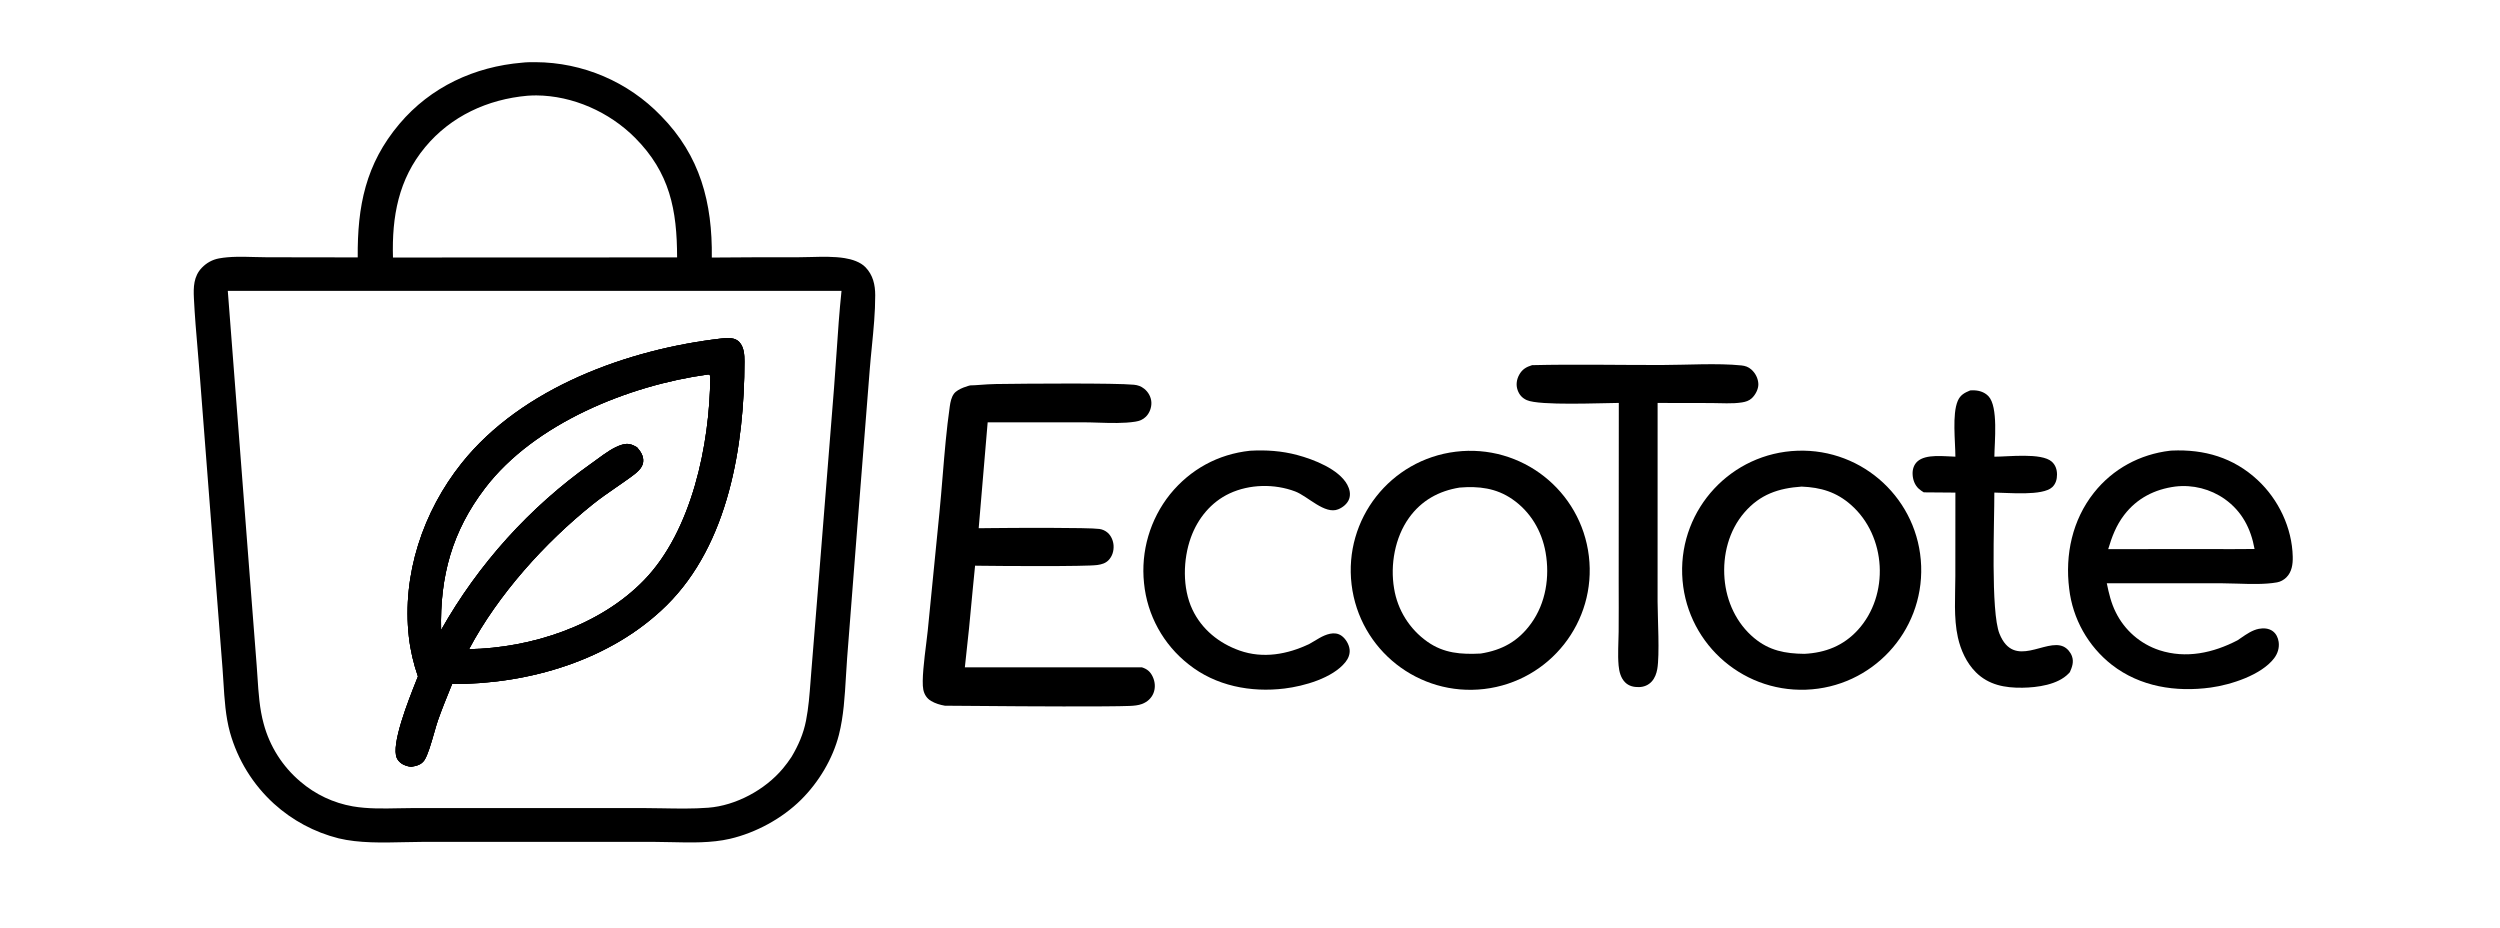
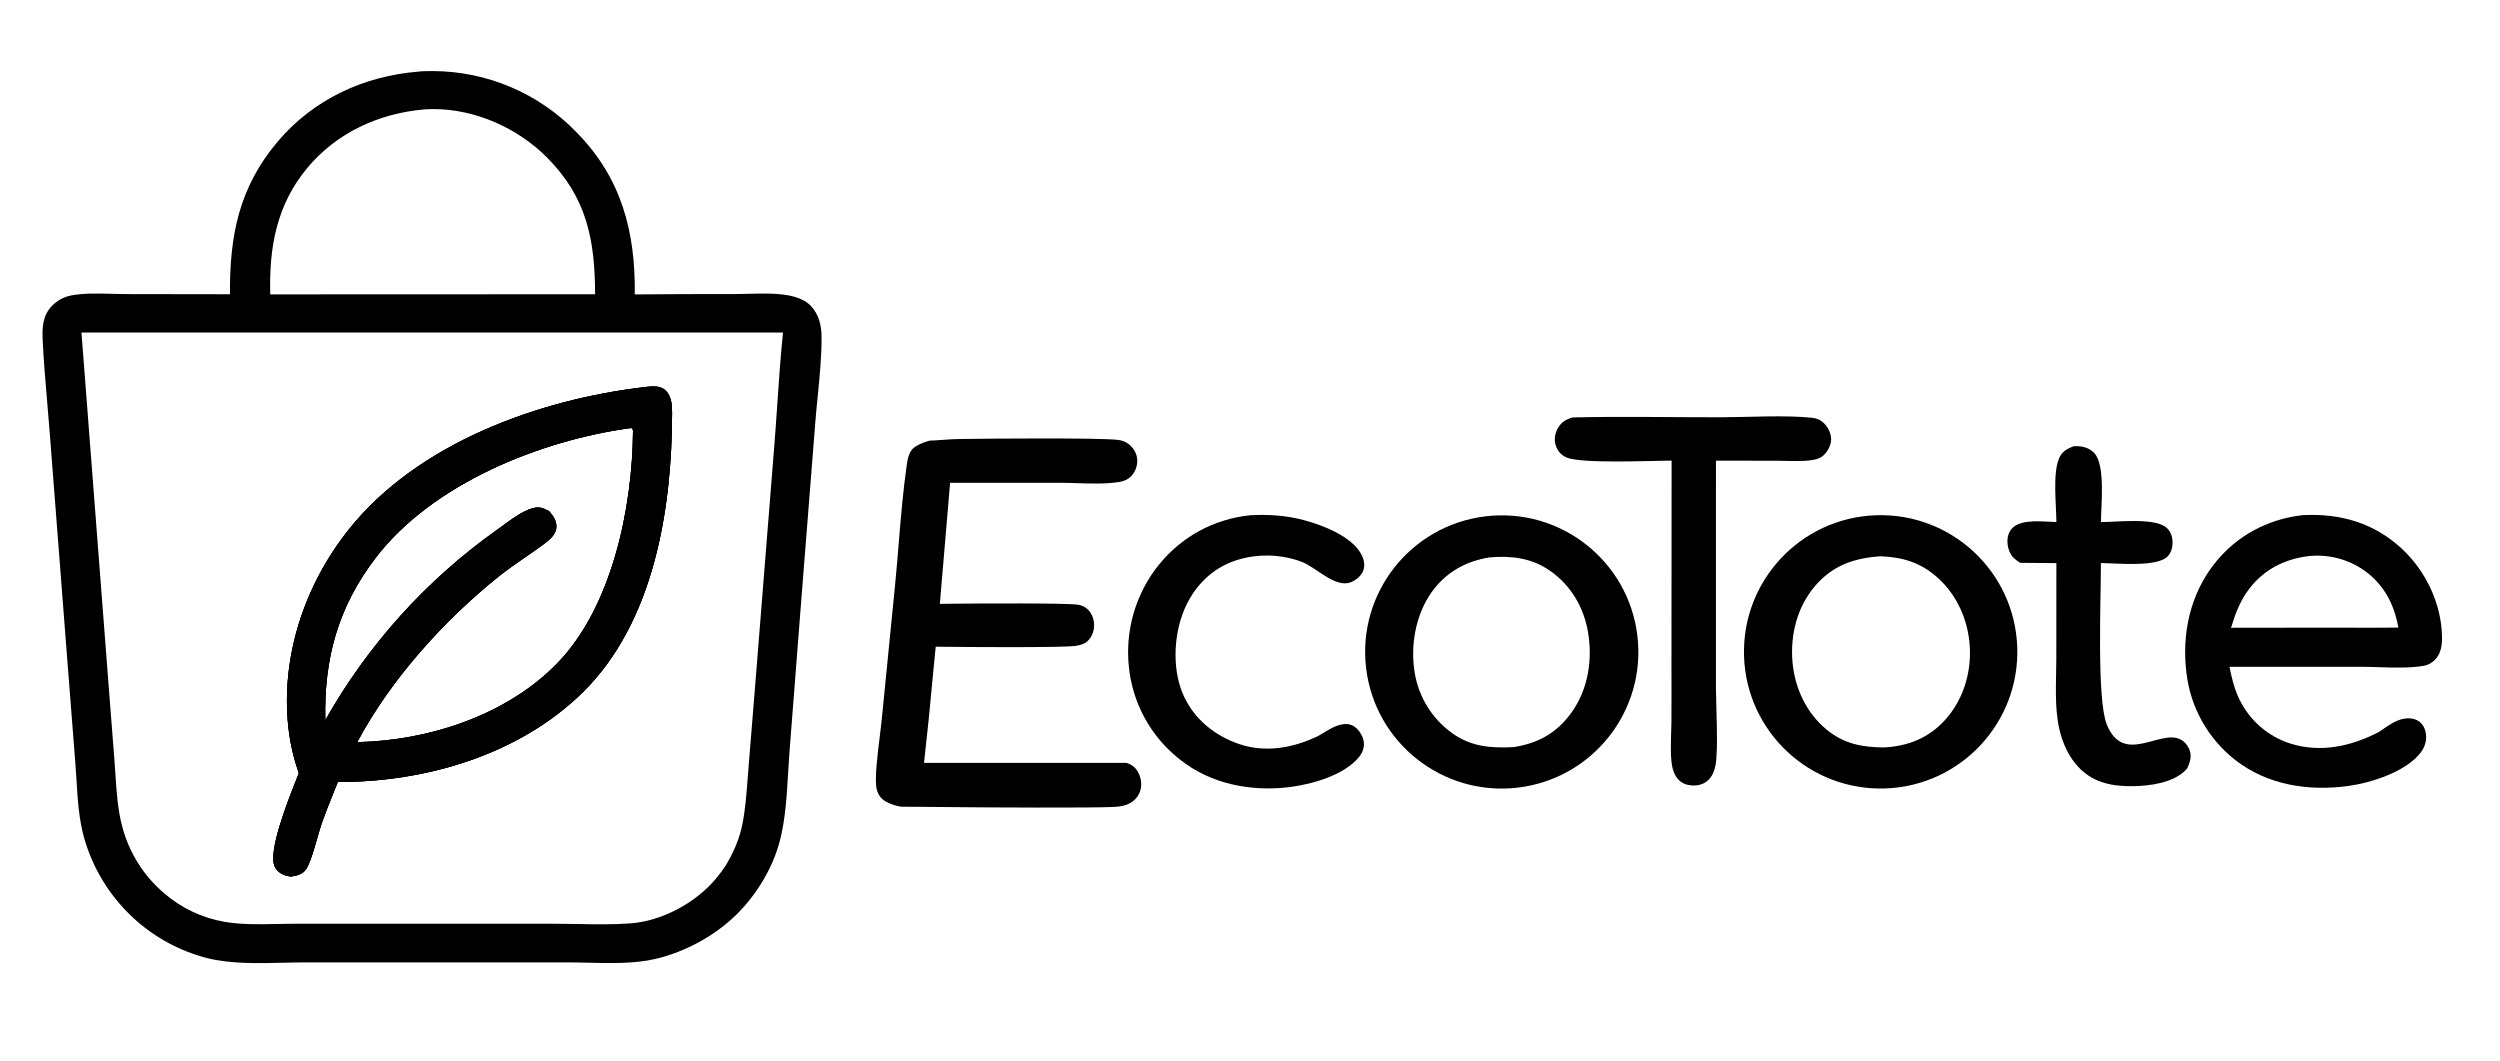
- <svg xmlns="http://www.w3.org/2000/svg" version="1.1" width="159" height="59" viewBox="0 0 2414 1024">
+ <svg xmlns="http://www.w3.org/2000/svg" version="1.1" width="2414" height="1024" viewBox="0 0 2414 1024">
  <g id="icomoon-ignore">
</g>
-   <path fill="#000" d="M417.573 68.629c-4.582 0.004-9.413 0.008-13.94 0.548-52.637 4.391-101.006 26.75-135.452 67.485-37.487 44.329-46.553 91.033-46.114 147.469l-100.281-0.154c-4.492-0.004-9.135-0.133-13.844-0.263-13.084-0.361-26.674-0.737-38.93 1.508-7.391 1.355-13.841 4.949-19.039 10.36-9.101 9.473-9.322 21.441-8.73 33.7 0.933 19.332 2.593 38.687 4.251 58.020 0.902 10.518 1.804 21.037 2.588 31.541l16.644 215.065 8.098 103.857c0.399 5.127 0.718 10.306 1.037 15.505 1.144 18.587 2.304 37.445 7.211 55.229 8.477 30.234 25.278 57.476 48.487 78.637 20.284 18.417 44.802 31.56 71.379 38.245 22.48 5.424 48.596 4.811 73.127 4.235 7.303-0.173 14.463-0.341 21.346-0.345l252.906 0.010c6.442 0 13.072 0.158 19.785 0.317 21.778 0.518 44.477 1.058 64.828-3.686 28.63-6.663 57.601-22.382 78.503-43.105 19.45-19.294 34.99-45.055 41.781-71.671 5.196-20.362 6.499-42.696 7.765-64.36 0.407-6.984 0.81-13.903 1.34-20.66l11.065-142.438 13.798-174.893c0.669-8.638 1.533-17.369 2.399-26.118 1.875-18.963 3.767-38.069 3.723-56.81-0.020-11.527-2.461-22.282-10.721-30.843-5.683-5.898-14.977-8.779-22.84-10.062-11.788-1.922-24.714-1.578-37.217-1.248-4.623 0.123-9.188 0.244-13.616 0.249-31.539-0.061-63.089 0.050-94.626 0.332l-1.356 0.020c0.74-60.436-12.714-112.296-56.162-156.498-36.305-37.617-86.262-58.96-138.534-59.179l-0.661 0.001zM608.707 413.357l1.7 0.098c0.044 0.116 0.086 0.224 0.127 0.323 0.020 0.053 0.041 0.102 0.061 0.151 0.075 0.18 0.142 0.336 0.2 0.471l0.072 0.164c0.31 0.707 0.367 0.835 0.353 1.972-0.543 74.108-20.379 169.519-72.975 223.792-48.706 50.261-124.34 74.923-193.314 76.289 32.127-60.425 83.753-117.729 137.005-160.29 8.234-6.577 16.857-12.522 25.483-18.47 5.554-3.83 11.11-7.661 16.568-11.663 5.298-3.888 12.431-9.163 13.182-16.254 0.689-6.53-2.784-11.598-6.873-16.261-5.726-3.319-9.918-4.705-16.457-2.785-9.283 2.724-18.638 9.593-27.082 15.792-2.237 1.643-4.411 3.239-6.501 4.697-68.282 48.352-125.019 111.206-166.147 184.063-1.387-59.275 12.111-108.929 48.463-156.608 54.554-71.553 158.973-113.605 246.133-125.481zM78.653 321.099l677.441-0.010c-2.403 22.816-3.961 45.84-5.516 68.827-0.866 12.807-1.732 25.615-2.743 38.363l-18.242 228.58-6.82 84.233c-0.304 3.657-0.581 7.333-0.859 11.017-1.094 14.532-2.199 29.197-5.003 43.425-2.879 14.601-8.468 27.294-16.040 40.028-2.921 4.432-6.091 8.698-9.491 12.775-19.639 23.467-51.876 40.947-82.496 43.261-16.675 1.26-33.83 0.944-50.826 0.632-7.355-0.136-14.683-0.271-21.931-0.276l-252.387 0.010c-5.395 0.003-10.885 0.116-16.416 0.23-16.962 0.351-34.329 0.711-50.631-2.096-21.383-3.735-41.365-13.153-57.843-27.274-19.738-16.646-33.903-38.932-40.586-63.87-4.572-16.529-5.712-34.14-6.831-51.433-0.281-4.343-0.561-8.666-0.894-12.948l-6.652-85.704-25.234-327.771zM623.749 373.64l-0.505 0.054c-102.833 11.896-219.904 54.192-286.373 137.492-42.723 53.538-66.064 123.174-58.355 191.745 1.693 15.059 5.102 29.452 10.019 43.77-0.557 1.423-1.235 3.128-2.007 5.067-8.439 21.211-28.056 70.514-21.233 85.096 1.973 4.213 5.993 7.039 10.351 8.426 1.796 0.563 3.604 0.886 5.473 1.106 5.762-0.949 11.087-2.137 14.555-7.289 3.723-5.546 7.537-18.859 10.797-30.249 1.554-5.424 2.983-10.414 4.219-13.921 4.225-12.001 9.021-23.805 13.812-35.594l0.057-0.138c0.56-1.379 1.121-2.759 1.681-4.14 84.797 0.25 175.366-26.292 236.712-86.821 68.604-67.704 85.886-176.877 86.022-269.267 0.010-7.285-0.49-15.929-5.821-21.5-3.274-3.427-8.208-4.46-12.785-4.359-2.21 0.050-4.419 0.285-6.619 0.519zM409.328 105.681c3.284-0.203 6.58-0.387 9.866-0.364 40.278 0.283 80.609 18.297 108.914 46.684 38.538 38.653 46.422 79.669 46.506 132.133l-313.639 0.126c-1.27-45.095 5.993-86.284 35.578-121.893 28.422-34.207 68.984-52.774 112.776-56.686z" />
-   <path fill="#000" d="M610.405 413.455l-1.701-0.098c-87.158 11.875-191.577 53.927-246.132 125.481-36.352 47.679-49.85 97.333-48.463 156.608 41.128-72.856 97.865-135.712 166.147-184.063 2.090-1.458 4.264-3.056 6.501-4.697 8.442-6.2 17.799-13.068 27.082-15.793 6.539-1.918 10.732-0.534 16.457 2.787 4.089 4.664 7.562 9.731 6.873 16.261-0.75 7.090-7.885 12.366-13.182 16.252-5.458 4.004-11.014 7.835-16.568 11.665-8.626 5.948-17.249 11.893-25.483 18.47-53.252 42.56-104.878 99.865-137.005 160.29 68.974-1.366 144.608-26.029 193.314-76.289 52.596-54.273 72.432-149.685 72.975-223.792 0.015-1.137-0.042-1.267-0.353-1.973-0.075-0.17-0.167-0.376-0.272-0.633-0.059-0.14-0.121-0.297-0.189-0.474zM623.243 373.694l0.505-0.054c2.2-0.236 4.409-0.471 6.619-0.519 4.577-0.101 9.511 0.932 12.785 4.359 5.329 5.571 5.831 14.215 5.821 21.5-0.136 92.388-17.418 201.561-86.022 269.267-61.346 60.529-151.915 87.071-236.712 86.821-0.56 1.379-1.121 2.759-1.682 4.14l-0.056 0.138c-4.791 11.788-9.588 23.593-13.812 35.594-1.236 3.506-2.665 8.495-4.219 13.921-3.261 11.388-7.074 24.703-10.797 30.247-3.468 5.152-8.793 6.341-14.555 7.291-1.868-0.219-3.676-0.543-5.473-1.106-4.359-1.387-8.378-4.213-10.351-8.428-6.823-14.58 12.794-63.883 21.233-85.094 0.771-1.94 1.45-3.645 2.006-5.067-4.915-14.32-8.325-28.711-10.018-43.77-7.709-68.573 15.632-138.208 58.355-191.745 66.469-83.301 183.539-125.598 286.373-137.492z" />
-   <path fill="#000" d="M623.751 373.64l-0.503 0.054c-102.834 11.894-219.904 54.192-286.375 137.492-42.723 53.538-66.064 123.173-58.355 191.745 1.694 15.059 5.104 29.45 10.019 43.77-0.556 1.422-1.235 3.128-2.007 5.067-8.439 21.211-28.055 70.514-21.233 85.094 1.973 4.214 5.993 7.041 10.351 8.428 1.796 0.563 3.604 0.886 5.474 1.106 5.761-0.949 11.087-2.139 14.554-7.291 3.724-5.544 7.535-18.852 10.797-30.24 1.554-5.429 2.983-10.42 4.219-13.928 4.225-12.003 9.023-23.805 13.814-35.594 0.019-0.047 0.037-0.092 0.056-0.138 0.56-1.381 1.122-2.76 1.681-4.14 84.797 0.25 175.367-26.292 236.712-86.821 68.605-67.705 85.887-176.878 86.022-269.267 0.010-7.285-0.49-15.929-5.819-21.5-3.275-3.427-8.208-4.46-12.787-4.359-2.209 0.048-4.418 0.284-6.619 0.519zM608.708 413.357l1.7 0.098c0.069 0.177 0.132 0.334 0.19 0.474 0.107 0.259 0.196 0.464 0.271 0.633 0.312 0.707 0.369 0.837 0.353 1.973-0.541 74.107-20.379 169.519-72.975 223.792-48.704 50.261-124.338 74.923-193.312 76.289 32.126-60.425 83.751-117.729 137.004-160.29 8.236-6.577 16.857-12.522 25.483-18.47 5.554-3.83 11.112-7.661 16.568-11.665 5.298-3.887 12.433-9.162 13.183-16.252 0.689-6.53-2.785-11.598-6.873-16.261-5.726-3.321-9.918-4.705-16.459-2.787-9.283 2.725-18.638 9.593-27.080 15.793-2.237 1.641-4.412 3.239-6.502 4.697-68.28 48.35-125.017 111.206-166.145 184.063-1.388-59.275 12.11-108.929 48.463-156.608 54.554-71.554 158.973-113.605 246.132-125.481z" />
-   <path fill="#000" d="M1947.853 624.77c-2.575-72.84-63.707-129.796-136.528-127.238-72.85 2.548-129.829 63.696-127.269 136.536 2.575 72.852 63.722 129.82 136.558 127.248 72.85-2.582 129.799-63.716 127.239-136.546zM1815.903 537.129c21.255 0.862 38.473 5.97 54.667 20.316 19.31 17.082 30.076 41.762 31.481 67.325 1.419 25.587-6.641 51.523-24.049 70.583-15.916 17.418-35.767 25.215-59.026 26.378-21.226-0.221-38.736-3.525-55.486-17.453-19.558-16.267-30.618-40.353-32.695-65.486-2.15-26.134 4.681-53.153 22.031-73.201 17.218-19.874 37.537-26.716 63.078-28.461z" />
-   <path fill="#000" d="M1581.056 613.844c-8.675-72.433-74.503-124.062-146.906-115.241-72.217 8.796-123.679 74.399-115.022 146.634 8.659 72.236 74.167 123.816 146.42 115.299 72.441-8.552 124.197-74.272 115.507-146.692zM1438.375 538.2c21.13-1.723 40.267 0.5 58.113 12.775 20.041 13.777 32.636 35.059 36.805 58.832 4.725 26.994 0.278 55.864-15.96 78.355-14.219 19.699-31.978 29.474-55.651 33.243-21.62 1.106-40.719-0.209-58.927-13.090-19.637-13.836-32.869-35.002-36.703-58.715-4.413-26.157 0.873-56.26 16.488-78.019 13.723-19.118 32.882-29.718 55.834-33.382z" />
-   <path fill="#000" d="M2224.523 497.37c-0.658 0.023-1.287 0.070-1.946 0.152-33.221 3.92-63.137 20.002-84.012 46.368-23.845 30.101-32.022 68.267-27.312 106.013 3.847 33.151 20.816 63.381 47.104 83.965 31.13 24.191 70.612 30.334 109.085 25.075 22.25-3.049 55.706-13.707 69.939-32.231 3.994-5.202 6.012-11.555 5.091-18.117-0.644-4.607-2.677-9.017-6.466-11.845-4.359-3.246-10.181-3.654-15.36-2.642-7.197 1.404-13.648 5.854-19.763 10.076-1.302 0.889-2.575 1.769-3.833 2.607-26.873 13.963-56.671 20.527-86.221 10.949-21.021-6.922-38.4-22.015-48.172-41.889-5.105-10.158-7.636-20.944-9.889-32.010h126.786c5.281 0.007 10.942 0.189 16.764 0.374 15.038 0.483 31.13 0.999 44.398-1.375 3.789-0.674 7.387-2.699 10.138-5.376 6.232-6.074 7.344-14.672 7.153-22.968-0.702-31.766-15.623-63.102-38.736-84.593-26.683-24.819-58.865-34.15-94.749-32.534zM2228.429 537.060c19.251-2.257 38.663 2.654 54.521 13.812 18.959 13.474 28.906 32.603 32.9 55.119-16.077 0.193-32.168 0.149-48.26 0.105-8.031-0.022-16.077-0.044-24.108-0.037l-89.176 0.117c4.081-13.719 8.821-26.181 17.584-37.677 14.146-18.512 33.719-28.438 56.539-31.44z" />
-   <path fill="#000" d="M1518.343 403.077c47.587-1.129 95.437-0.082 143.053-0.162 27.136-0.047 61.776-2.247 88.108 0.465 4.242 0.442 7.621 1.64 10.84 4.456 4.579 4.004 7.636 10.043 7.797 16.163 0.132 5.527-3.248 11.868-7.241 15.579-3.043 2.816-6.671 3.945-10.693 4.596-10.957 1.769-23.055 0.733-34.187 0.721l-59.085-0.104-0.029 219.288c0.088 18.477 2.428 58.785-0.351 74.505-0.878 4.933-2.662 9.855-6.071 13.637-3.643 4.061-8.689 6.109-14.102 6.224-5.691 0.129-11.22-1.116-15.316-5.247-4.827-4.829-6.583-11.938-7.183-18.536-1.097-12.171-0.088-25.051 0.044-37.281 0.205-18.094 0.044-36.2 0.044-54.292l0.132-198.333c-19.646 0.094-87.669 3.223-101.595-3.095-5.091-2.304-8.28-5.865-10.138-11.159-1.96-5.632-1.068-11.636 1.77-16.802 3.335-6.050 7.782-8.645 14.204-10.623z" />
-   <path fill="#000" d="M1207.033 497.544c17.679-1.001 34.952 0.129 52.117 4.724 18.125 4.852 45.844 15.546 55.214 32.743 2.576 4.737 3.92 10.404 2.104 15.639-1.859 5.341-6.932 9.425-12.044 11.52-14.907 6.109-33.57-14.43-47.593-19.712-22.804-8.599-50.23-8.122-72.417 2.234-20.383 9.519-35.038 27.543-42.628 48.476-8.808 24.295-9.551 55.979 1.631 79.658 10.369 21.944 29.444 37.281 52.073 45.274 25.894 9.157 52.874 4.283 77.071-7.319 7.499-4.061 14.308-9.471 22.851-11.241 4.415-0.907 8.774-0.43 12.538 2.177 4.633 3.211 8.379 9.564 8.994 15.173 0.578 5.259-1.467 10.1-4.731 14.139-14.156 17.546-45.667 26.367-67.113 28.995-37.219 4.561-75.988-2.896-105.775-26.646-27.999-21.887-45.815-54.281-49.3-89.642-3.689-35.233 6.643-70.501 28.76-98.171 22.42-27.565 53.012-44.251 88.247-48.021z" />
-   <path fill="#000" d="M2001.979 430.952c0.746-0.034 1.477-0.069 2.209-0.092 6.597-0.209 13.224 1.559 17.891 6.422 11.132 11.625 6.7 50.79 6.583 66.825 15.141 0.094 52.005-4.62 63.356 5.481 4.111 3.664 5.793 8.738 5.793 14.149 0.029 5.247-1.331 10.275-5.222 13.975-10.62 10.053-48.933 6.097-63.956 6.004 0.132 32.208-4.213 131.485 5.705 155.92 16.048 39.516 50.834 4.76 70.671 14.103 4.242 2.001 7.724 6.224 9.304 10.623 2.224 6.26 0.234 11.856-2.326 17.604-0.453 0.49-0.892 0.967-1.331 1.444-11.981 12.485-34.509 15.487-51.039 15.72-19.178 0.279-37.332-2.978-51.493-17.174-10.24-10.263-16.603-24.343-19.734-38.352-4.813-21.643-2.823-45.602-2.809-67.675l0.059-92.179c-11.644-0.012-23.289-0.092-34.918-0.279-1.916-1.198-3.789-2.431-5.486-3.956-4.593-4.143-6.685-10.322-6.846-16.407-0.146-5.095 1.419-10.123 5.222-13.648 9.406-8.704 30.076-5.585 42.028-5.376-0.044-16.767-3.716-46.833 2.619-61.588 2.809-6.551 7.417-8.925 13.722-11.543z" />
-   <path fill="#000" d="M1078.809 424.678c-20.048-1.97-118.181-1.273-152.225-0.772-6.26 0.092-12.064 0.519-17.164 0.895-4.337 0.319-8.164 0.601-11.323 0.606 0 0-13.549 3.179-17.94 9.283-2.873 3.997-3.855 9.067-4.541 13.84-3.637 25.35-5.765 51.215-7.886 76.993-1.116 13.568-2.231 27.111-3.564 40.543l-12.911 130.311c-0.342 3.482-0.938 8.237-1.614 13.637-2.187 17.453-5.217 41.631-3.256 51.254 1.083 5.332 3.909 9.738 8.625 12.518 4.653 2.743 9.925 4.304 15.222 5.202h0.048c10.948-0.022 27.458 0.149 45.904 0.339 38.246 0.396 135.502 0.878 158.116-0.095 4.509-0.197 9.288-0.581 13.539-2.187 5.708-2.165 10.399-6.295 12.657-12.044 2.273-5.783 1.77-12.263-0.809-17.848-2.591-5.632-6.094-8.634-11.968-10.519h-195.474c3.262-28.78 6.178-57.594 8.748-86.442l2.308-23.45 0.224-2.324c1.527 0.020 3.539 0.050 5.927 0.086 19.909 0.3 116.812 0.998 129.159-0.843 4.532-0.674 8.764-1.815 12.080-5.155 4.291-4.329 6.074-10.309 5.718-16.312-0.3-5.097-2.556-10.647-6.429-14.080-2.586-2.281-5.79-3.758-9.209-4.235-11.54-1.679-97.693-1.224-119.441-0.945-5.834 0.075-10.68 0.138-13.812 0.142l9.908-116.906h105.488c5.379 0.004 10.982 0.183 16.669 0.366 13.767 0.44 28.036 0.898 40.839-1.087 4.554-0.698 8.458-2.257 11.761-5.573 4.045-4.061 6.258-10.205 5.948-15.906-0.317-5.818-3.448-11.358-7.999-14.928-3.467-2.724-6.981-3.945-11.325-4.364z" />
+   <path d="M417.573 68.629c-4.582 0.004-9.413 0.008-13.94 0.548-52.637 4.391-101.006 26.75-135.452 67.485-37.487 44.329-46.553 91.033-46.114 147.469l-100.281-0.154c-4.492-0.004-9.135-0.133-13.844-0.263-13.084-0.361-26.674-0.737-38.93 1.508-7.391 1.355-13.841 4.949-19.039 10.36-9.101 9.473-9.322 21.441-8.73 33.7 0.933 19.332 2.593 38.687 4.251 58.020 0.902 10.518 1.804 21.037 2.588 31.541l16.644 215.065 8.098 103.857c0.399 5.127 0.718 10.306 1.037 15.505 1.144 18.587 2.304 37.445 7.211 55.229 8.477 30.234 25.278 57.476 48.487 78.637 20.284 18.417 44.802 31.56 71.379 38.245 22.48 5.424 48.596 4.811 73.127 4.235 7.303-0.173 14.463-0.341 21.346-0.345l252.906 0.010c6.442 0 13.072 0.158 19.785 0.317 21.778 0.518 44.477 1.058 64.828-3.686 28.63-6.663 57.601-22.382 78.503-43.105 19.45-19.294 34.99-45.055 41.781-71.671 5.196-20.362 6.499-42.696 7.765-64.36 0.407-6.984 0.81-13.903 1.34-20.66l11.065-142.438 13.798-174.893c0.669-8.638 1.533-17.369 2.399-26.118 1.875-18.963 3.767-38.069 3.723-56.81-0.020-11.527-2.461-22.282-10.721-30.843-5.683-5.898-14.977-8.779-22.84-10.062-11.788-1.922-24.714-1.578-37.217-1.248-4.623 0.123-9.188 0.244-13.616 0.249-31.539-0.061-63.089 0.050-94.626 0.332l-1.356 0.020c0.74-60.436-12.714-112.296-56.162-156.498-36.305-37.617-86.262-58.96-138.534-59.179l-0.661 0.001zM608.707 413.357l1.7 0.098c0.044 0.116 0.086 0.224 0.127 0.323 0.020 0.053 0.041 0.102 0.061 0.151 0.075 0.18 0.142 0.336 0.2 0.471l0.072 0.164c0.31 0.707 0.367 0.835 0.353 1.972-0.543 74.108-20.379 169.519-72.975 223.792-48.706 50.261-124.34 74.923-193.314 76.289 32.127-60.425 83.753-117.729 137.005-160.29 8.234-6.577 16.857-12.522 25.483-18.47 5.554-3.83 11.11-7.661 16.568-11.663 5.298-3.888 12.431-9.163 13.182-16.254 0.689-6.53-2.784-11.598-6.873-16.261-5.726-3.319-9.918-4.705-16.457-2.785-9.283 2.724-18.638 9.593-27.082 15.792-2.237 1.643-4.411 3.239-6.501 4.697-68.282 48.352-125.019 111.206-166.147 184.063-1.387-59.275 12.111-108.929 48.463-156.608 54.554-71.553 158.973-113.605 246.133-125.481zM78.653 321.099l677.441-0.010c-2.403 22.816-3.961 45.84-5.516 68.827-0.866 12.807-1.732 25.615-2.743 38.363l-18.242 228.58-6.82 84.233c-0.304 3.657-0.581 7.333-0.859 11.017-1.094 14.532-2.199 29.197-5.003 43.425-2.879 14.601-8.468 27.294-16.040 40.028-2.921 4.432-6.091 8.698-9.491 12.775-19.639 23.467-51.876 40.947-82.496 43.261-16.675 1.26-33.83 0.944-50.826 0.632-7.355-0.136-14.683-0.271-21.931-0.276l-252.387 0.010c-5.395 0.003-10.885 0.116-16.416 0.23-16.962 0.351-34.329 0.711-50.631-2.096-21.383-3.735-41.365-13.153-57.843-27.274-19.738-16.646-33.903-38.932-40.586-63.87-4.572-16.529-5.712-34.14-6.831-51.433-0.281-4.343-0.561-8.666-0.894-12.948l-6.652-85.704-25.234-327.771zM623.749 373.64l-0.505 0.054c-102.833 11.896-219.904 54.192-286.373 137.492-42.723 53.538-66.064 123.174-58.355 191.745 1.693 15.059 5.102 29.452 10.019 43.77-0.557 1.423-1.235 3.128-2.007 5.067-8.439 21.211-28.056 70.514-21.233 85.096 1.973 4.213 5.993 7.039 10.351 8.426 1.796 0.563 3.604 0.886 5.473 1.106 5.762-0.949 11.087-2.137 14.555-7.289 3.723-5.546 7.537-18.859 10.797-30.249 1.554-5.424 2.983-10.414 4.219-13.921 4.225-12.001 9.021-23.805 13.812-35.594l0.057-0.138c0.56-1.379 1.121-2.759 1.681-4.14 84.797 0.25 175.366-26.292 236.712-86.821 68.604-67.704 85.886-176.877 86.022-269.267 0.010-7.285-0.49-15.929-5.821-21.5-3.274-3.427-8.208-4.46-12.785-4.359-2.21 0.050-4.419 0.285-6.619 0.519zM409.328 105.681c3.284-0.203 6.58-0.387 9.866-0.364 40.278 0.283 80.609 18.297 108.914 46.684 38.538 38.653 46.422 79.669 46.506 132.133l-313.639 0.126c-1.27-45.095 5.993-86.284 35.578-121.893 28.422-34.207 68.984-52.774 112.776-56.686z" />
+   <path d="M610.405 413.455l-1.701-0.098c-87.158 11.875-191.577 53.927-246.132 125.481-36.352 47.679-49.85 97.333-48.463 156.608 41.128-72.856 97.865-135.712 166.147-184.063 2.090-1.458 4.264-3.056 6.501-4.697 8.442-6.2 17.799-13.068 27.082-15.793 6.539-1.918 10.732-0.534 16.457 2.787 4.089 4.664 7.562 9.731 6.873 16.261-0.75 7.090-7.885 12.366-13.182 16.252-5.458 4.004-11.014 7.835-16.568 11.665-8.626 5.948-17.249 11.893-25.483 18.47-53.252 42.56-104.878 99.865-137.005 160.29 68.974-1.366 144.608-26.029 193.314-76.289 52.596-54.273 72.432-149.685 72.975-223.792 0.015-1.137-0.042-1.267-0.353-1.973-0.075-0.17-0.167-0.376-0.272-0.633-0.059-0.14-0.121-0.297-0.189-0.474zM623.243 373.694l0.505-0.054c2.2-0.236 4.409-0.471 6.619-0.519 4.577-0.101 9.511 0.932 12.785 4.359 5.329 5.571 5.831 14.215 5.821 21.5-0.136 92.388-17.418 201.561-86.022 269.267-61.346 60.529-151.915 87.071-236.712 86.821-0.56 1.379-1.121 2.759-1.682 4.14l-0.056 0.138c-4.791 11.788-9.588 23.593-13.812 35.594-1.236 3.506-2.665 8.495-4.219 13.921-3.261 11.388-7.074 24.703-10.797 30.247-3.468 5.152-8.793 6.341-14.555 7.291-1.868-0.219-3.676-0.543-5.473-1.106-4.359-1.387-8.378-4.213-10.351-8.428-6.823-14.58 12.794-63.883 21.233-85.094 0.771-1.94 1.45-3.645 2.006-5.067-4.915-14.32-8.325-28.711-10.018-43.77-7.709-68.573 15.632-138.208 58.355-191.745 66.469-83.301 183.539-125.598 286.373-137.492z" />
+   <path d="M623.751 373.64l-0.503 0.054c-102.834 11.894-219.904 54.192-286.375 137.492-42.723 53.538-66.064 123.173-58.355 191.745 1.694 15.059 5.104 29.45 10.019 43.77-0.556 1.422-1.235 3.128-2.007 5.067-8.439 21.211-28.055 70.514-21.233 85.094 1.973 4.214 5.993 7.041 10.351 8.428 1.796 0.563 3.604 0.886 5.474 1.106 5.761-0.949 11.087-2.139 14.554-7.291 3.724-5.544 7.535-18.852 10.797-30.24 1.554-5.429 2.983-10.42 4.219-13.928 4.225-12.003 9.023-23.805 13.814-35.594 0.019-0.047 0.037-0.092 0.056-0.138 0.56-1.381 1.122-2.76 1.681-4.14 84.797 0.25 175.367-26.292 236.712-86.821 68.605-67.705 85.887-176.878 86.022-269.267 0.010-7.285-0.49-15.929-5.819-21.5-3.275-3.427-8.208-4.46-12.787-4.359-2.209 0.048-4.418 0.284-6.619 0.519zM608.708 413.357l1.7 0.098c0.069 0.177 0.132 0.334 0.19 0.474 0.107 0.259 0.196 0.464 0.271 0.633 0.312 0.707 0.369 0.837 0.353 1.973-0.541 74.107-20.379 169.519-72.975 223.792-48.704 50.261-124.338 74.923-193.312 76.289 32.126-60.425 83.751-117.729 137.004-160.29 8.236-6.577 16.857-12.522 25.483-18.47 5.554-3.83 11.112-7.661 16.568-11.665 5.298-3.887 12.433-9.162 13.183-16.252 0.689-6.53-2.785-11.598-6.873-16.261-5.726-3.321-9.918-4.705-16.459-2.787-9.283 2.725-18.638 9.593-27.080 15.793-2.237 1.641-4.412 3.239-6.502 4.697-68.28 48.35-125.017 111.206-166.145 184.063-1.388-59.275 12.11-108.929 48.463-156.608 54.554-71.554 158.973-113.605 246.132-125.481z" />
+   <path d="M1947.853 624.77c-2.575-72.84-63.707-129.796-136.528-127.238-72.85 2.548-129.829 63.696-127.269 136.536 2.575 72.852 63.722 129.82 136.558 127.248 72.85-2.582 129.799-63.716 127.239-136.546zM1815.903 537.129c21.255 0.862 38.473 5.97 54.667 20.316 19.31 17.082 30.076 41.762 31.481 67.325 1.419 25.587-6.641 51.523-24.049 70.583-15.916 17.418-35.767 25.215-59.026 26.378-21.226-0.221-38.736-3.525-55.486-17.453-19.558-16.267-30.618-40.353-32.695-65.486-2.15-26.134 4.681-53.153 22.031-73.201 17.218-19.874 37.537-26.716 63.078-28.461z" />
+   <path d="M1581.056 613.844c-8.675-72.433-74.503-124.062-146.906-115.241-72.217 8.796-123.679 74.399-115.022 146.634 8.659 72.236 74.167 123.816 146.42 115.299 72.441-8.552 124.197-74.272 115.507-146.692zM1438.375 538.2c21.13-1.723 40.267 0.5 58.113 12.775 20.041 13.777 32.636 35.059 36.805 58.832 4.725 26.994 0.278 55.864-15.96 78.355-14.219 19.699-31.978 29.474-55.651 33.243-21.62 1.106-40.719-0.209-58.927-13.090-19.637-13.836-32.869-35.002-36.703-58.715-4.413-26.157 0.873-56.26 16.488-78.019 13.723-19.118 32.882-29.718 55.834-33.382z" />
+   <path d="M2224.523 497.37c-0.658 0.023-1.287 0.070-1.946 0.152-33.221 3.92-63.137 20.002-84.012 46.368-23.845 30.101-32.022 68.267-27.312 106.013 3.847 33.151 20.816 63.381 47.104 83.965 31.13 24.191 70.612 30.334 109.085 25.075 22.25-3.049 55.706-13.707 69.939-32.231 3.994-5.202 6.012-11.555 5.091-18.117-0.644-4.607-2.677-9.017-6.466-11.845-4.359-3.246-10.181-3.654-15.36-2.642-7.197 1.404-13.648 5.854-19.763 10.076-1.302 0.889-2.575 1.769-3.833 2.607-26.873 13.963-56.671 20.527-86.221 10.949-21.021-6.922-38.4-22.015-48.172-41.889-5.105-10.158-7.636-20.944-9.889-32.010h126.786c5.281 0.007 10.942 0.189 16.764 0.374 15.038 0.483 31.13 0.999 44.398-1.375 3.789-0.674 7.387-2.699 10.138-5.376 6.232-6.074 7.344-14.672 7.153-22.968-0.702-31.766-15.623-63.102-38.736-84.593-26.683-24.819-58.865-34.15-94.749-32.534zM2228.429 537.060c19.251-2.257 38.663 2.654 54.521 13.812 18.959 13.474 28.906 32.603 32.9 55.119-16.077 0.193-32.168 0.149-48.26 0.105-8.031-0.022-16.077-0.044-24.108-0.037l-89.176 0.117c4.081-13.719 8.821-26.181 17.584-37.677 14.146-18.512 33.719-28.438 56.539-31.44z" />
+   <path d="M1518.343 403.077c47.587-1.129 95.437-0.082 143.053-0.162 27.136-0.047 61.776-2.247 88.108 0.465 4.242 0.442 7.621 1.64 10.84 4.456 4.579 4.004 7.636 10.043 7.797 16.163 0.132 5.527-3.248 11.868-7.241 15.579-3.043 2.816-6.671 3.945-10.693 4.596-10.957 1.769-23.055 0.733-34.187 0.721l-59.085-0.104-0.029 219.288c0.088 18.477 2.428 58.785-0.351 74.505-0.878 4.933-2.662 9.855-6.071 13.637-3.643 4.061-8.689 6.109-14.102 6.224-5.691 0.129-11.22-1.116-15.316-5.247-4.827-4.829-6.583-11.938-7.183-18.536-1.097-12.171-0.088-25.051 0.044-37.281 0.205-18.094 0.044-36.2 0.044-54.292l0.132-198.333c-19.646 0.094-87.669 3.223-101.595-3.095-5.091-2.304-8.28-5.865-10.138-11.159-1.96-5.632-1.068-11.636 1.77-16.802 3.335-6.050 7.782-8.645 14.204-10.623z" />
+   <path d="M1207.033 497.544c17.679-1.001 34.952 0.129 52.117 4.724 18.125 4.852 45.844 15.546 55.214 32.743 2.576 4.737 3.92 10.404 2.104 15.639-1.859 5.341-6.932 9.425-12.044 11.52-14.907 6.109-33.57-14.43-47.593-19.712-22.804-8.599-50.23-8.122-72.417 2.234-20.383 9.519-35.038 27.543-42.628 48.476-8.808 24.295-9.551 55.979 1.631 79.658 10.369 21.944 29.444 37.281 52.073 45.274 25.894 9.157 52.874 4.283 77.071-7.319 7.499-4.061 14.308-9.471 22.851-11.241 4.415-0.907 8.774-0.43 12.538 2.177 4.633 3.211 8.379 9.564 8.994 15.173 0.578 5.259-1.467 10.1-4.731 14.139-14.156 17.546-45.667 26.367-67.113 28.995-37.219 4.561-75.988-2.896-105.775-26.646-27.999-21.887-45.815-54.281-49.3-89.642-3.689-35.233 6.643-70.501 28.76-98.171 22.42-27.565 53.012-44.251 88.247-48.021z" />
+   <path d="M2001.979 430.952c0.746-0.034 1.477-0.069 2.209-0.092 6.597-0.209 13.224 1.559 17.891 6.422 11.132 11.625 6.7 50.79 6.583 66.825 15.141 0.094 52.005-4.62 63.356 5.481 4.111 3.664 5.793 8.738 5.793 14.149 0.029 5.247-1.331 10.275-5.222 13.975-10.62 10.053-48.933 6.097-63.956 6.004 0.132 32.208-4.213 131.485 5.705 155.92 16.048 39.516 50.834 4.76 70.671 14.103 4.242 2.001 7.724 6.224 9.304 10.623 2.224 6.26 0.234 11.856-2.326 17.604-0.453 0.49-0.892 0.967-1.331 1.444-11.981 12.485-34.509 15.487-51.039 15.72-19.178 0.279-37.332-2.978-51.493-17.174-10.24-10.263-16.603-24.343-19.734-38.352-4.813-21.643-2.823-45.602-2.809-67.675l0.059-92.179c-11.644-0.012-23.289-0.092-34.918-0.279-1.916-1.198-3.789-2.431-5.486-3.956-4.593-4.143-6.685-10.322-6.846-16.407-0.146-5.095 1.419-10.123 5.222-13.648 9.406-8.704 30.076-5.585 42.028-5.376-0.044-16.767-3.716-46.833 2.619-61.588 2.809-6.551 7.417-8.925 13.722-11.543z" />
+   <path d="M1078.809 424.678c-20.048-1.97-118.181-1.273-152.225-0.772-6.26 0.092-12.064 0.519-17.164 0.895-4.337 0.319-8.164 0.601-11.323 0.606 0 0-13.549 3.179-17.94 9.283-2.873 3.997-3.855 9.067-4.541 13.84-3.637 25.35-5.765 51.215-7.886 76.993-1.116 13.568-2.231 27.111-3.564 40.543l-12.911 130.311c-0.342 3.482-0.938 8.237-1.614 13.637-2.187 17.453-5.217 41.631-3.256 51.254 1.083 5.332 3.909 9.738 8.625 12.518 4.653 2.743 9.925 4.304 15.222 5.202h0.048c10.948-0.022 27.458 0.149 45.904 0.339 38.246 0.396 135.502 0.878 158.116-0.095 4.509-0.197 9.288-0.581 13.539-2.187 5.708-2.165 10.399-6.295 12.657-12.044 2.273-5.783 1.77-12.263-0.809-17.848-2.591-5.632-6.094-8.634-11.968-10.519h-195.474c3.262-28.78 6.178-57.594 8.748-86.442l2.308-23.45 0.224-2.324c1.527 0.020 3.539 0.050 5.927 0.086 19.909 0.3 116.812 0.998 129.159-0.843 4.532-0.674 8.764-1.815 12.080-5.155 4.291-4.329 6.074-10.309 5.718-16.312-0.3-5.097-2.556-10.647-6.429-14.080-2.586-2.281-5.79-3.758-9.209-4.235-11.54-1.679-97.693-1.224-119.441-0.945-5.834 0.075-10.68 0.138-13.812 0.142l9.908-116.906h105.488c5.379 0.004 10.982 0.183 16.669 0.366 13.767 0.44 28.036 0.898 40.839-1.087 4.554-0.698 8.458-2.257 11.761-5.573 4.045-4.061 6.258-10.205 5.948-15.906-0.317-5.818-3.448-11.358-7.999-14.928-3.467-2.724-6.981-3.945-11.325-4.364z" />
</svg>
